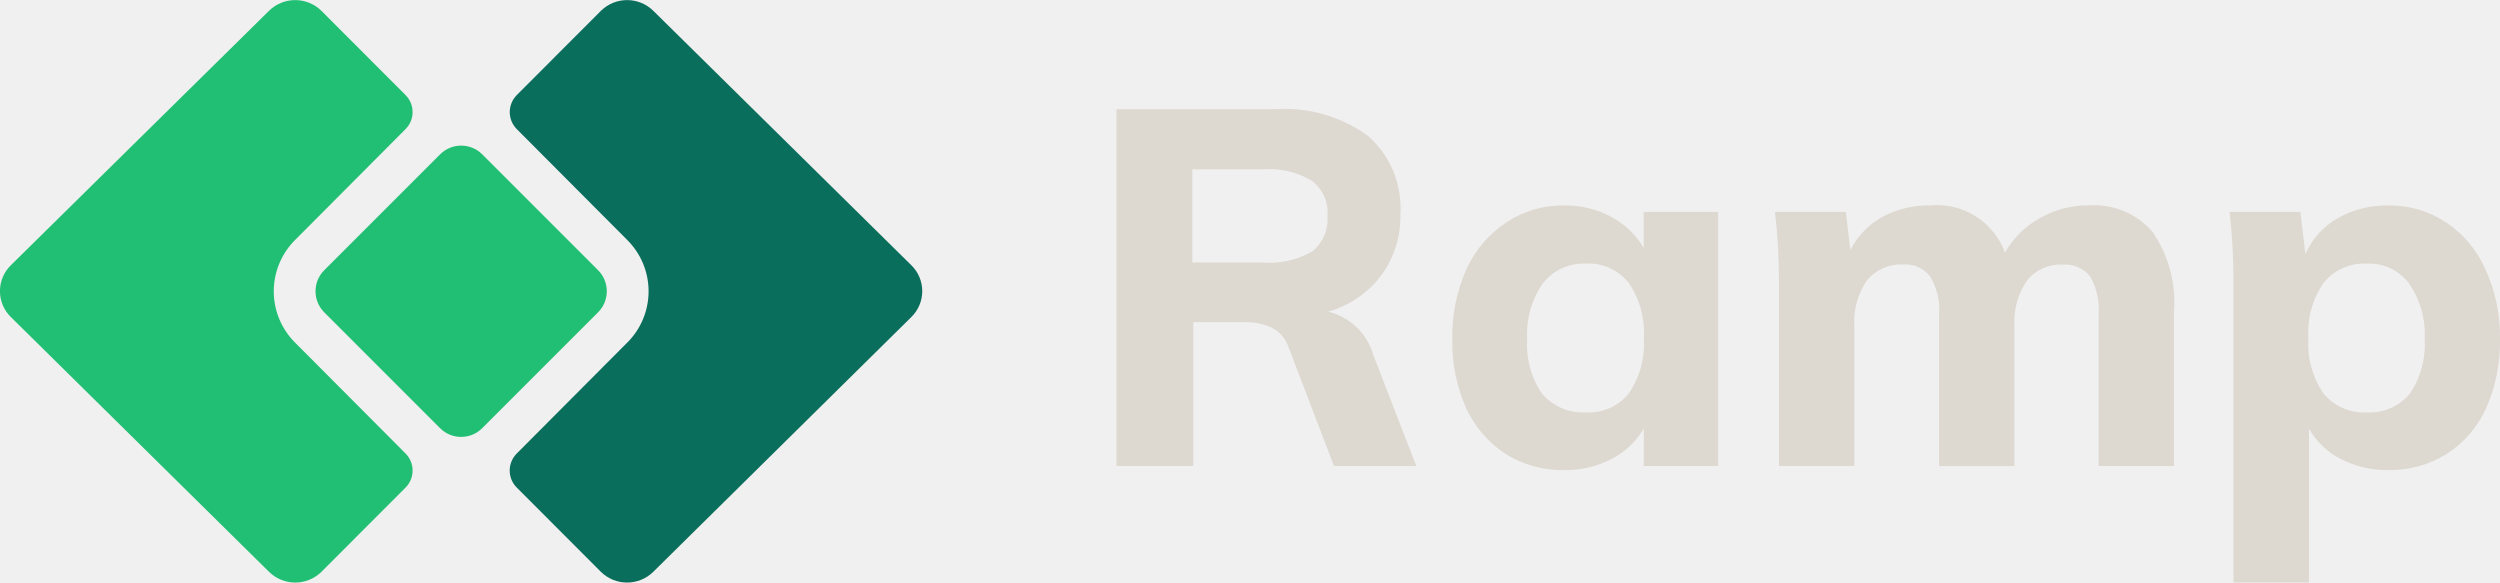
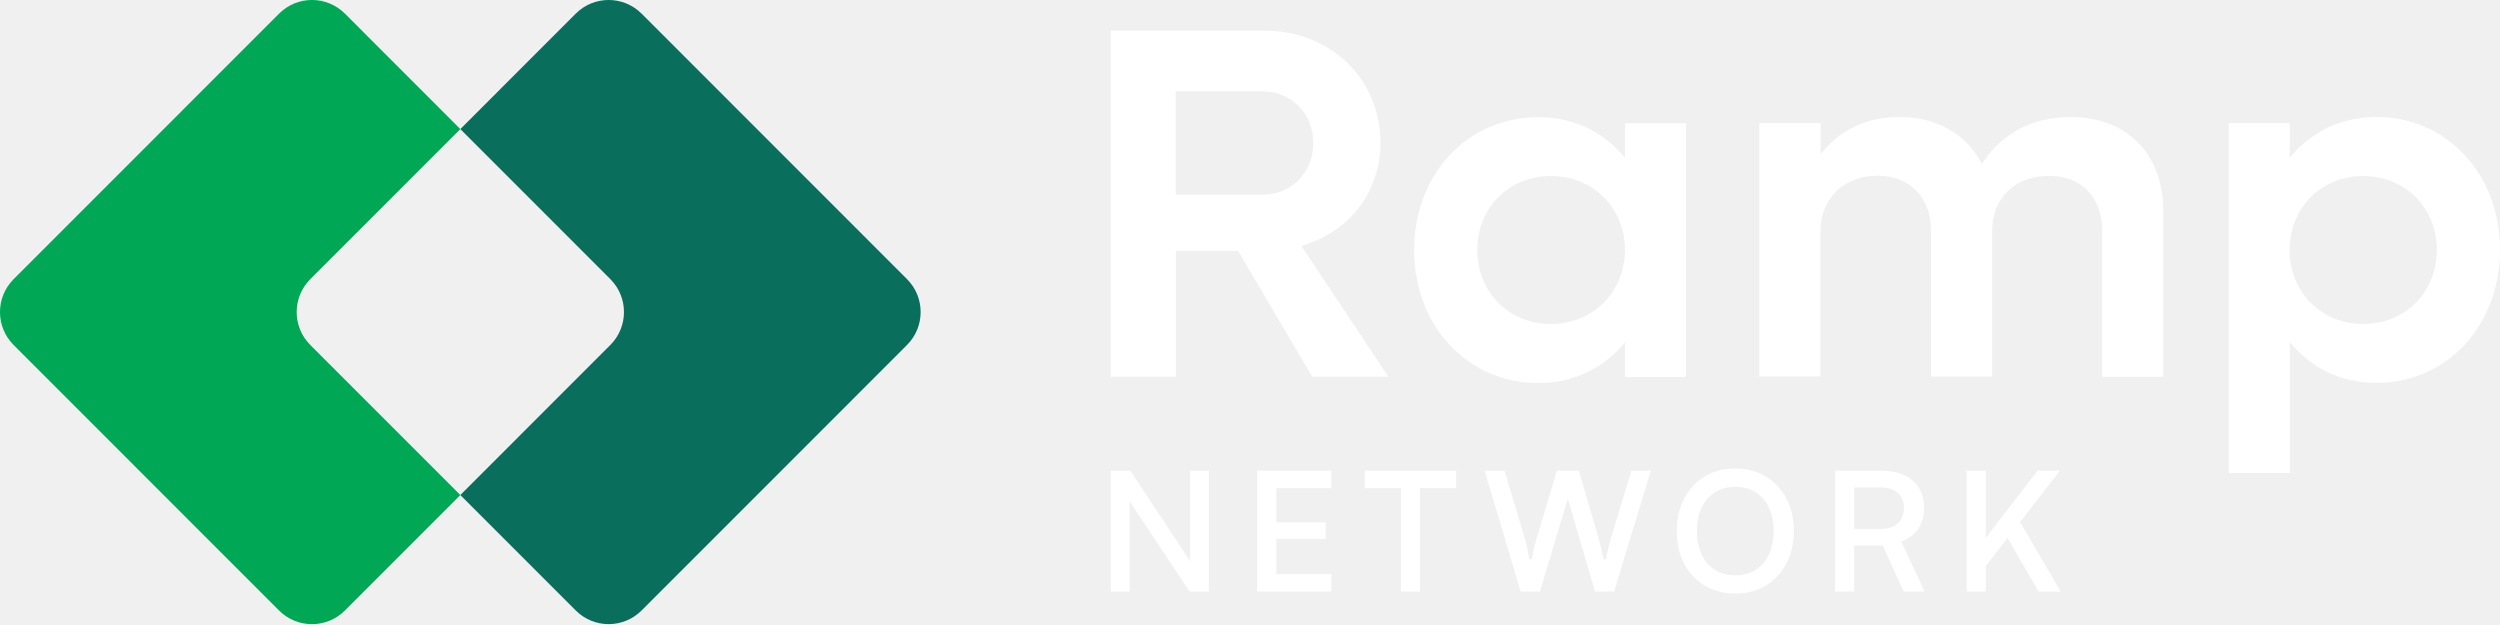
- <svg xmlns="http://www.w3.org/2000/svg" id="ramp_logo" data-name="ramp logo" width="140" height="32.621" viewBox="0 0 140 32.621">
-   <path id="Path_24" data-name="Path 24" d="M34.568,19.2l-6.177,6.2a1.35,1.35,0,0,0,0,1.9l4.72,4.727a2.092,2.092,0,0,0,2.924,0L50.5,17.747a2.027,2.027,0,0,0,0-2.886L36.037.6a2.092,2.092,0,0,0-2.923,0l-4.72,4.727a1.35,1.35,0,0,0,0,1.9l6.177,6.2a4.054,4.054,0,0,1,0,5.772Z" transform="translate(0.543 0)" fill="#0a6e5c" />
-   <path id="Path_25" data-name="Path 25" d="M16.538,19.2l6.177,6.2a1.35,1.35,0,0,1,0,1.9l-4.72,4.727a2.092,2.092,0,0,1-2.924,0L.6,17.747a2.028,2.028,0,0,1,0-2.886L15.07.6a2.093,2.093,0,0,1,2.924,0l4.72,4.727a1.35,1.35,0,0,1,0,1.9l-6.177,6.2a4.054,4.054,0,0,0,0,5.771Z" transform="translate(0 0)" fill="#21bf73" />
-   <path id="Path_26" data-name="Path 26" d="M17.822,17.335a1.668,1.668,0,0,1,0-2.359L24.31,8.488a1.668,1.668,0,0,1,2.359,0l6.487,6.488a1.668,1.668,0,0,1,0,2.359l-6.489,6.488a1.668,1.668,0,0,1-2.359,0Z" transform="translate(0.336 0.155)" fill="#21bf73" />
-   <path id="Path_27" data-name="Path 27" d="M78.124,25.981H73.514L70.972,19.33a1.919,1.919,0,0,0-.95-1.1,3.479,3.479,0,0,0-1.565-.306H65.635v8.053h-4.3V6h8.856a7.931,7.931,0,0,1,5.253,1.516,5.386,5.386,0,0,1,1.788,4.35,5.589,5.589,0,0,1-1.061,3.424,5.647,5.647,0,0,1-2.99,2.048,3.476,3.476,0,0,1,2.542,2.447ZM69.547,14.588a4.782,4.782,0,0,0,2.738-.618,2.322,2.322,0,0,0,.866-1.993,2.242,2.242,0,0,0-.866-1.964,4.618,4.618,0,0,0-2.738-.648H65.58v5.219Z" transform="translate(1.19 0.116)" fill="#ddd8d0" />
-   <path id="Path_28" data-name="Path 28" d="M94.669,11.65V25.878H90.505v-2.1a4.471,4.471,0,0,1-1.816,1.711,5.61,5.61,0,0,1-2.65.618,6,6,0,0,1-3.269-.9,6.185,6.185,0,0,1-2.208-2.554,9.117,9.117,0,0,1-.781-3.874,9.315,9.315,0,0,1,.781-3.9A6.243,6.243,0,0,1,82.8,12.239a5.691,5.691,0,0,1,3.241-.954,5.412,5.412,0,0,1,2.65.645A4.654,4.654,0,0,1,90.5,13.67V11.65Zm-7.4,11.226a2.879,2.879,0,0,0,2.4-1.066,4.913,4.913,0,0,0,.837-3.087,4.913,4.913,0,0,0-.837-3.087,2.846,2.846,0,0,0-2.4-1.095,2.9,2.9,0,0,0-2.43,1.121,4.986,4.986,0,0,0-.865,3.115,4.853,4.853,0,0,0,.837,3.058A3.021,3.021,0,0,0,87.267,22.876Z" transform="translate(1.548 0.219)" fill="#ddd8d0" />
-   <path id="Path_29" data-name="Path 29" d="M115.052,11.285a4.309,4.309,0,0,1,3.6,1.487,6.985,6.985,0,0,1,1.2,4.485v8.62h-4.219V17.4a3.678,3.678,0,0,0-.475-2.133A1.78,1.78,0,0,0,113.6,14.6a2.369,2.369,0,0,0-1.984.9,4.036,4.036,0,0,0-.7,2.525v7.858H106.7V17.4a3.592,3.592,0,0,0-.5-2.133,1.747,1.747,0,0,0-1.536-.674,2.447,2.447,0,0,0-2.013.9,4.029,4.029,0,0,0-.7,2.525v7.858H97.73V15.72a33.332,33.332,0,0,0-.222-4.07h3.966l.253,2.133a4.5,4.5,0,0,1,1.788-1.852,5.468,5.468,0,0,1,2.682-.645,4.059,4.059,0,0,1,4.191,2.638,5.1,5.1,0,0,1,1.927-1.909A5.353,5.353,0,0,1,115.052,11.285Z" transform="translate(1.891 0.218)" fill="#ddd8d0" />
-   <path id="Path_30" data-name="Path 30" d="M131.364,11.285a5.689,5.689,0,0,1,3.241.954,6.065,6.065,0,0,1,2.207,2.638,9.007,9.007,0,0,1,.809,3.9,9.1,9.1,0,0,1-.781,3.874,5.929,5.929,0,0,1-2.208,2.554,6,6,0,0,1-3.269.9,5.607,5.607,0,0,1-2.651-.618,4.289,4.289,0,0,1-1.788-1.711V32.4H122.7V15.719a33.094,33.094,0,0,0-.223-4.07h3.969l.278,2.357a4.3,4.3,0,0,1,1.787-1.993A5.575,5.575,0,0,1,131.364,11.285Zm-1.2,11.59a2.909,2.909,0,0,0,2.4-1.039,4.861,4.861,0,0,0,.839-3.058,4.987,4.987,0,0,0-.868-3.115,2.786,2.786,0,0,0-2.374-1.121,2.925,2.925,0,0,0-2.43,1.095,4.9,4.9,0,0,0-.837,3.087,4.9,4.9,0,0,0,.837,3.087,2.956,2.956,0,0,0,2.43,1.066Z" transform="translate(2.377 0.219)" fill="#ddd8d0" />
+ <svg xmlns="http://www.w3.org/2000/svg" id="Layer_1" viewBox="0 0 1148.14 286.65">
+   <defs>
+     <style>.cls-1{fill:#fff}</style>
+   </defs>
+   <path d="M158.4 6.26c-8.35-8.35-21.89-8.35-30.23 0L6.26 128.2c-8.35 8.35-8.35 21.89 0 30.24l121.9 121.94c8.35 8.35 21.89 8.35 30.23 0l53.01-53.03-68.89-68.91c-8.35-8.35-8.35-21.89 0-30.24l68.89-68.91-53-53.03Z" style="fill:#00a754;fill-rule:evenodd" />
+   <path d="M294.65 6.26c-8.35-8.35-21.89-8.35-30.23 0l-53.01 53.02 68.89 68.91c8.35 8.35 8.35 21.89 0 30.24l-68.89 68.91 53.01 53.03c8.35 8.35 21.89 8.35 30.23 0l121.9-121.94c8.35-8.35 8.35-21.89 0-30.24L294.65 6.26Z" style="fill-rule:evenodd;fill:#0a6e5c" />
+   <path d="m936.27 271.67-14.28-24.57-10.01 12.89v11.68h-8.79v-55.5h8.79v30.85l23.78-30.85h10.26l-18.31 23.57 18.71 31.93h-10.15zM874.26 271.67l-9.6-21.15h-13.1v21.15h-8.78v-55.5h21.05c6.23 0 11.14 1.52 14.58 4.51 3.47 2.97 5.23 7.21 5.23 12.59 0 3.64-.85 6.8-2.54 9.37-1.64 2.53-4.11 4.49-7.34 5.83l-.55.23 10.65 22.97h-9.6Zm-22.71-28.77h12.27c3.28 0 5.89-.86 7.74-2.55 1.87-1.7 2.82-4.09 2.82-7.08s-.95-5.34-2.83-6.94c-1.85-1.63-4.45-2.46-7.73-2.46h-12.27v19.03ZM796.87 272.6c-5.24 0-9.94-1.22-13.96-3.64-4.02-2.41-7.21-5.8-9.48-10.08-2.21-4.28-3.34-9.3-3.34-14.92s1.15-10.71 3.42-15c2.27-4.34 5.44-7.75 9.4-10.16 4.02-2.41 8.74-3.64 14.04-3.64s9.99 1.22 13.96 3.64c4.02 2.41 7.21 5.8 9.48 10.08 2.27 4.29 3.42 9.33 3.42 15s-1.15 10.66-3.42 15c-2.27 4.28-5.46 7.67-9.48 10.08-4.02 2.41-8.74 3.64-14.04 3.64Zm.08-49.05c-3.56 0-6.71.87-9.37 2.57-2.61 1.65-4.66 4.02-6.1 7.05-1.42 3.02-2.15 6.62-2.15 10.7s.72 7.71 2.14 10.78c1.44 3.03 3.49 5.41 6.1 7.06 2.66 1.65 5.82 2.49 9.37 2.49s6.76-.84 9.37-2.49c2.61-1.71 4.66-4.11 6.1-7.13 1.42-3.06 2.14-6.66 2.14-10.7s-.72-7.69-2.14-10.7c-1.44-3.03-3.49-5.4-6.1-7.05-2.6-1.7-5.76-2.57-9.37-2.57ZM732.54 271.67l-12.51-42.64-12.82 42.64h-8.84l-16.55-55.5h9.12l8.87 29.5c.46 1.53.9 3.19 1.31 4.92.41 1.67.82 3.77 1.23 6.24h1.12c.46-2.51.9-4.61 1.31-6.23.46-1.69.92-3.34 1.39-4.94l8.86-29.5h10.08l8.63 29.5c.48 1.66.92 3.35 1.31 5 .46 1.75.93 3.83 1.39 6.18h1.11c.5-2.56.97-4.72 1.38-6.4.46-1.69.9-3.23 1.31-4.63l9.02-29.65h8.89l-16.86 55.5h-8.76ZM643.38 271.67v-47.5H626.8v-8h41.94v8h-16.58v47.5h-8.78zM577.38 271.67v-55.5h34.04v8h-25.26v15.71h22.63v7.62h-22.63v16.16h25.26v8.01h-34.04zM546.3 271.67l-27.53-41.47v41.47h-8.63v-55.5h8.97l27.45 41.53v-41.53h8.63v55.5h-8.89zM602.65 173.02l-34.07-57.8h-28.55v57.8h-29.89V14.05h70.4c30.46 0 53.44 22.14 53.44 51.51 0 21.96-13.7 40.38-34.89 46.92l-1.45.45 40.01 60.1h-34.99Zm-62.7-83.58h39.85c13.3 0 23.33-10.21 23.33-23.74S593.1 41.96 579.8 41.96h-39.85v47.47ZM706.43 175.9c-32.48 0-56.98-26.26-56.98-61.08s24.5-61.01 56.98-61.01c15 0 28.1 5.68 37.88 16.42l1.97 2.17V56.62h28.04v116.49h-28.04v-15.77l-1.97 2.15c-9.85 10.74-22.95 16.42-37.88 16.42Zm5.82-95.06c-19.27 0-33.8 14.6-33.8 33.97s14.53 33.97 33.8 33.97 34.03-14.6 34.03-33.97-14.63-33.97-34.03-33.97ZM965.45 173.02V105.9c0-15.27-9.59-25.14-24.44-25.14-15.63 0-26.14 10.28-26.14 25.58v66.6h-28.04v-67.12c0-15.04-9.82-25.14-24.44-25.14-15.52 0-26.35 10.52-26.35 25.58v66.6h-28.05V56.53h28.12v14.23l1.98-2.24c8.67-9.81 20.25-14.78 34.4-14.78 16.23 0 29.64 7.25 36.77 19.89l.88 1.57 1.03-1.47c9.16-13.07 22.94-19.98 39.85-19.98 25.79 0 42.45 16.92 42.45 43.12v76.17h-28.04ZM1023.56 217.27V56.53h28.04V72.3l1.97-2.15c9.85-10.74 22.95-16.42 37.88-16.42 32.32 0 56.68 26.23 56.68 61.01s-24.37 61.08-56.68 61.08c-15 0-28.1-5.68-37.88-16.42l-1.97-2.17v60.03h-28.04Zm61.77-136.43c-19.27 0-33.81 14.6-33.81 33.97s14.53 33.97 33.81 33.97 33.8-14.6 33.8-33.97-14.53-33.97-33.8-33.97Z" class="cls-1" />
</svg>
